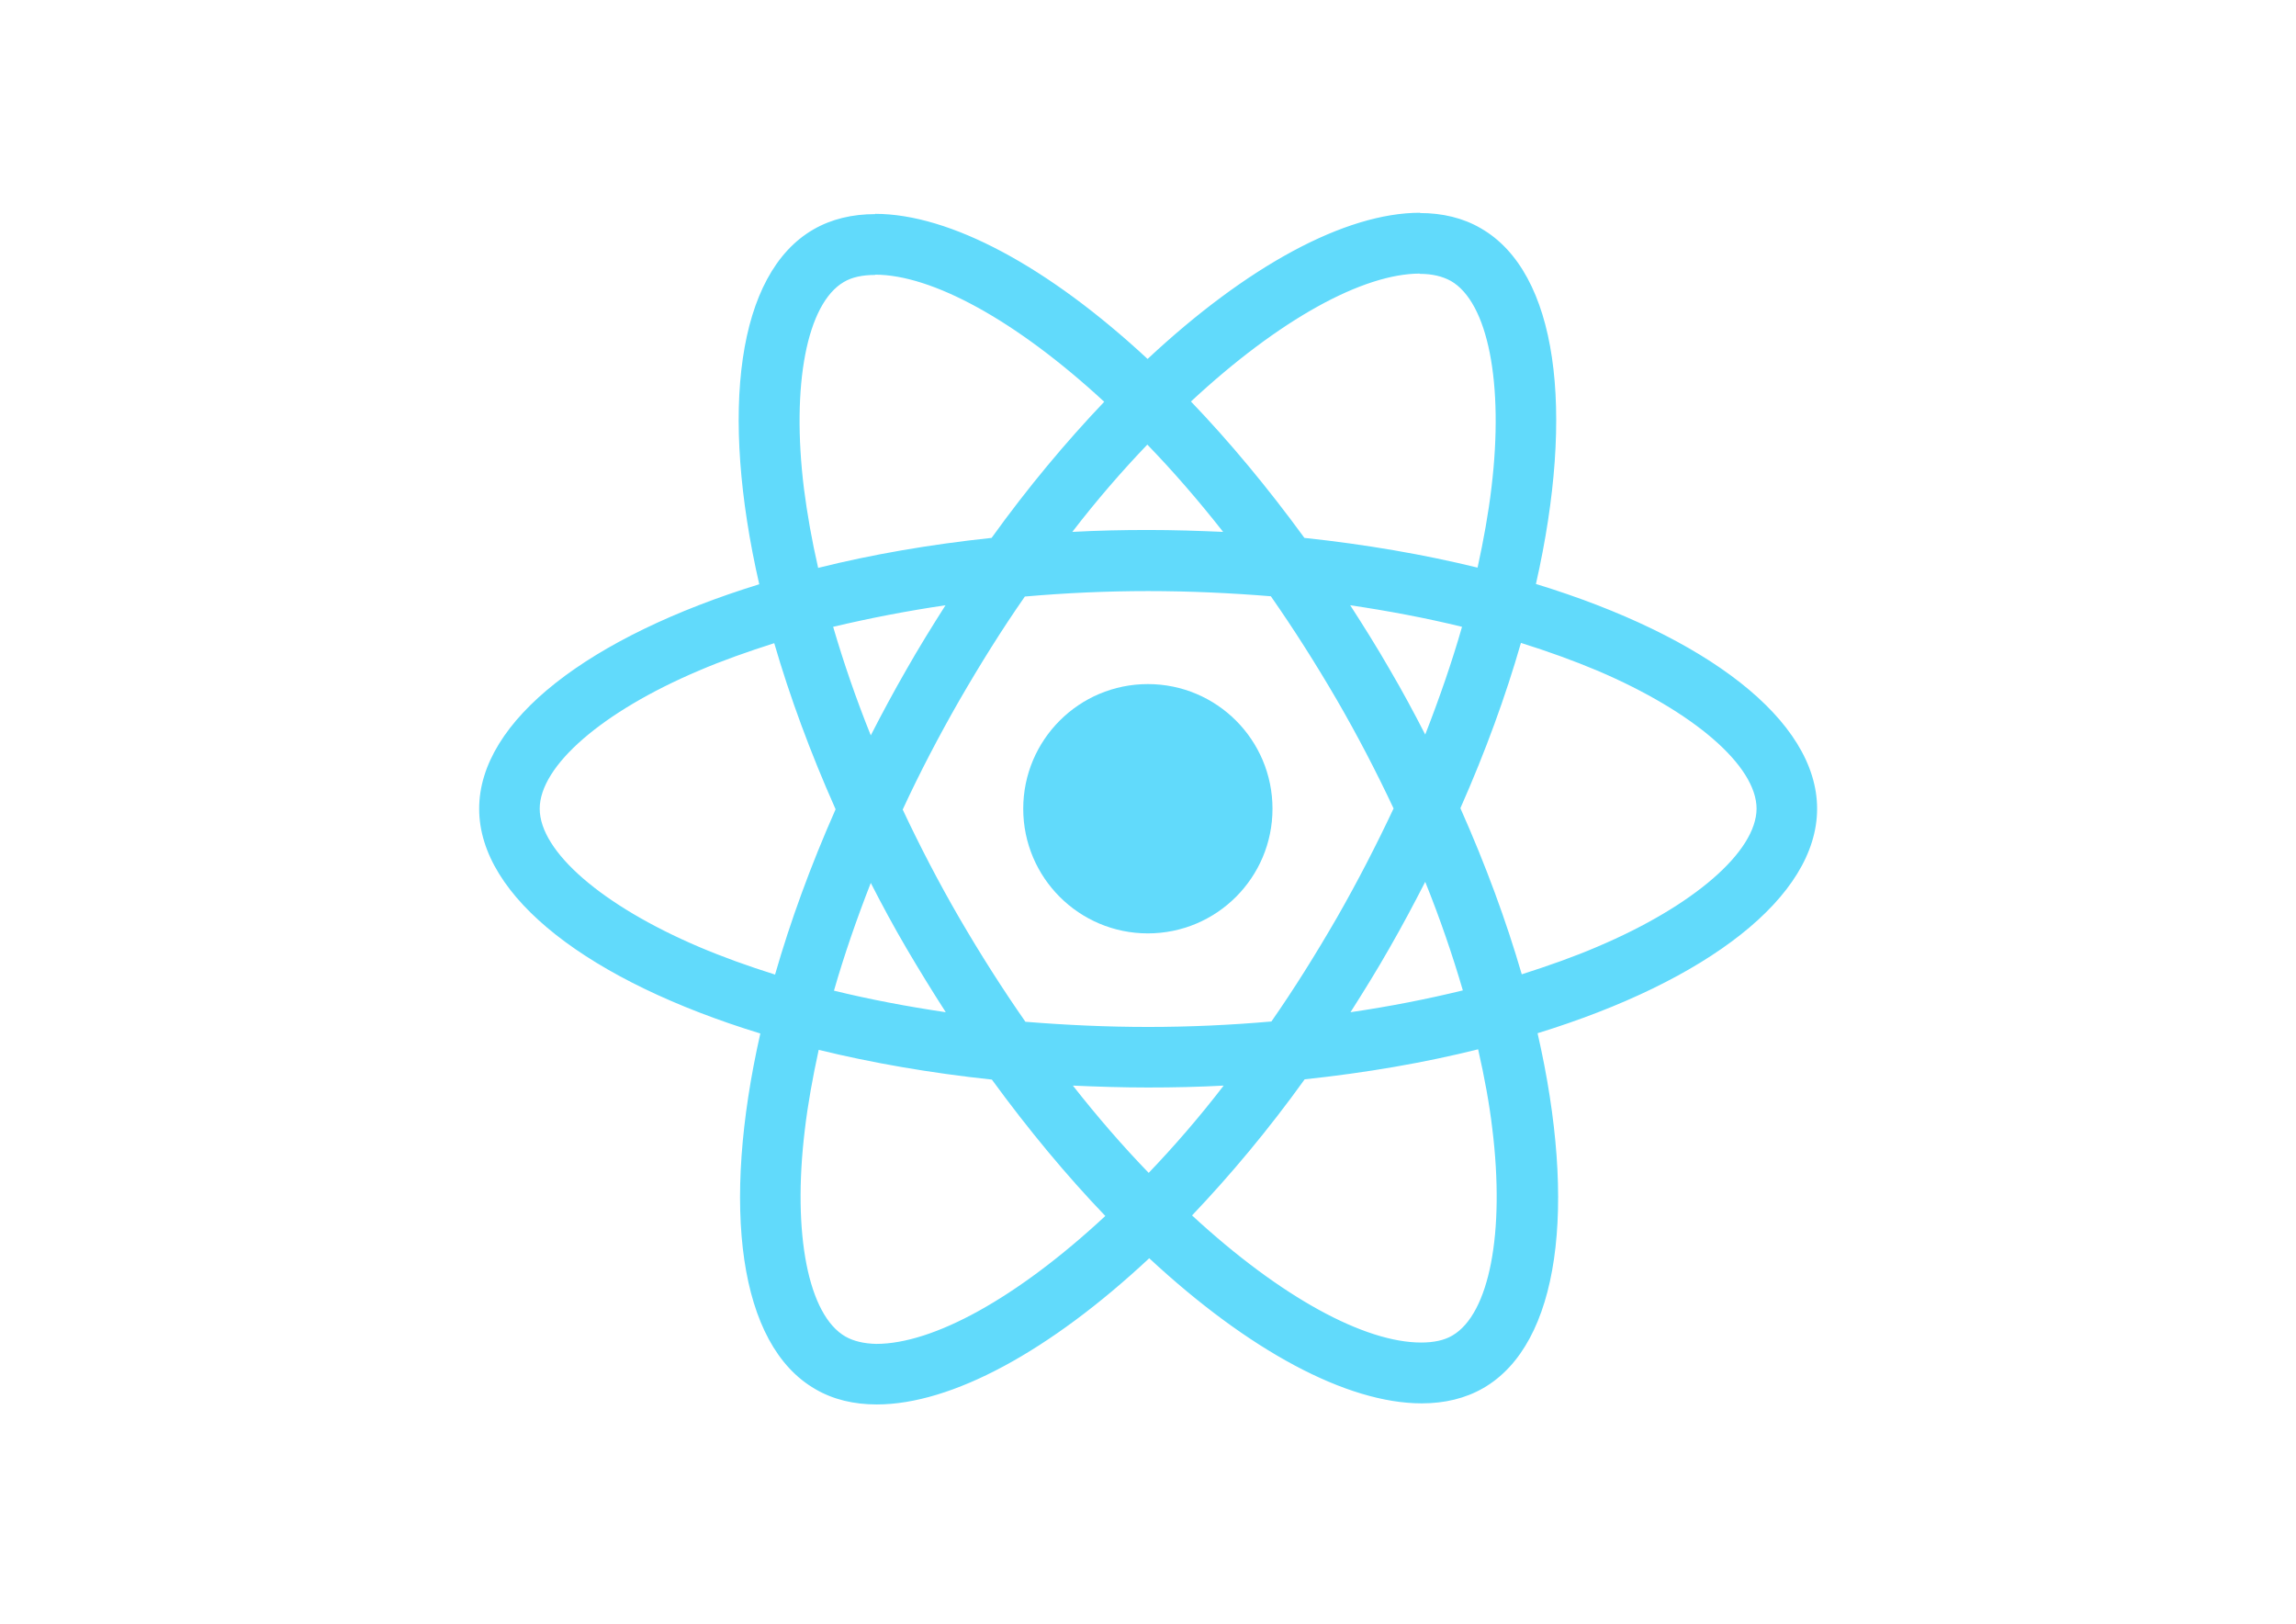
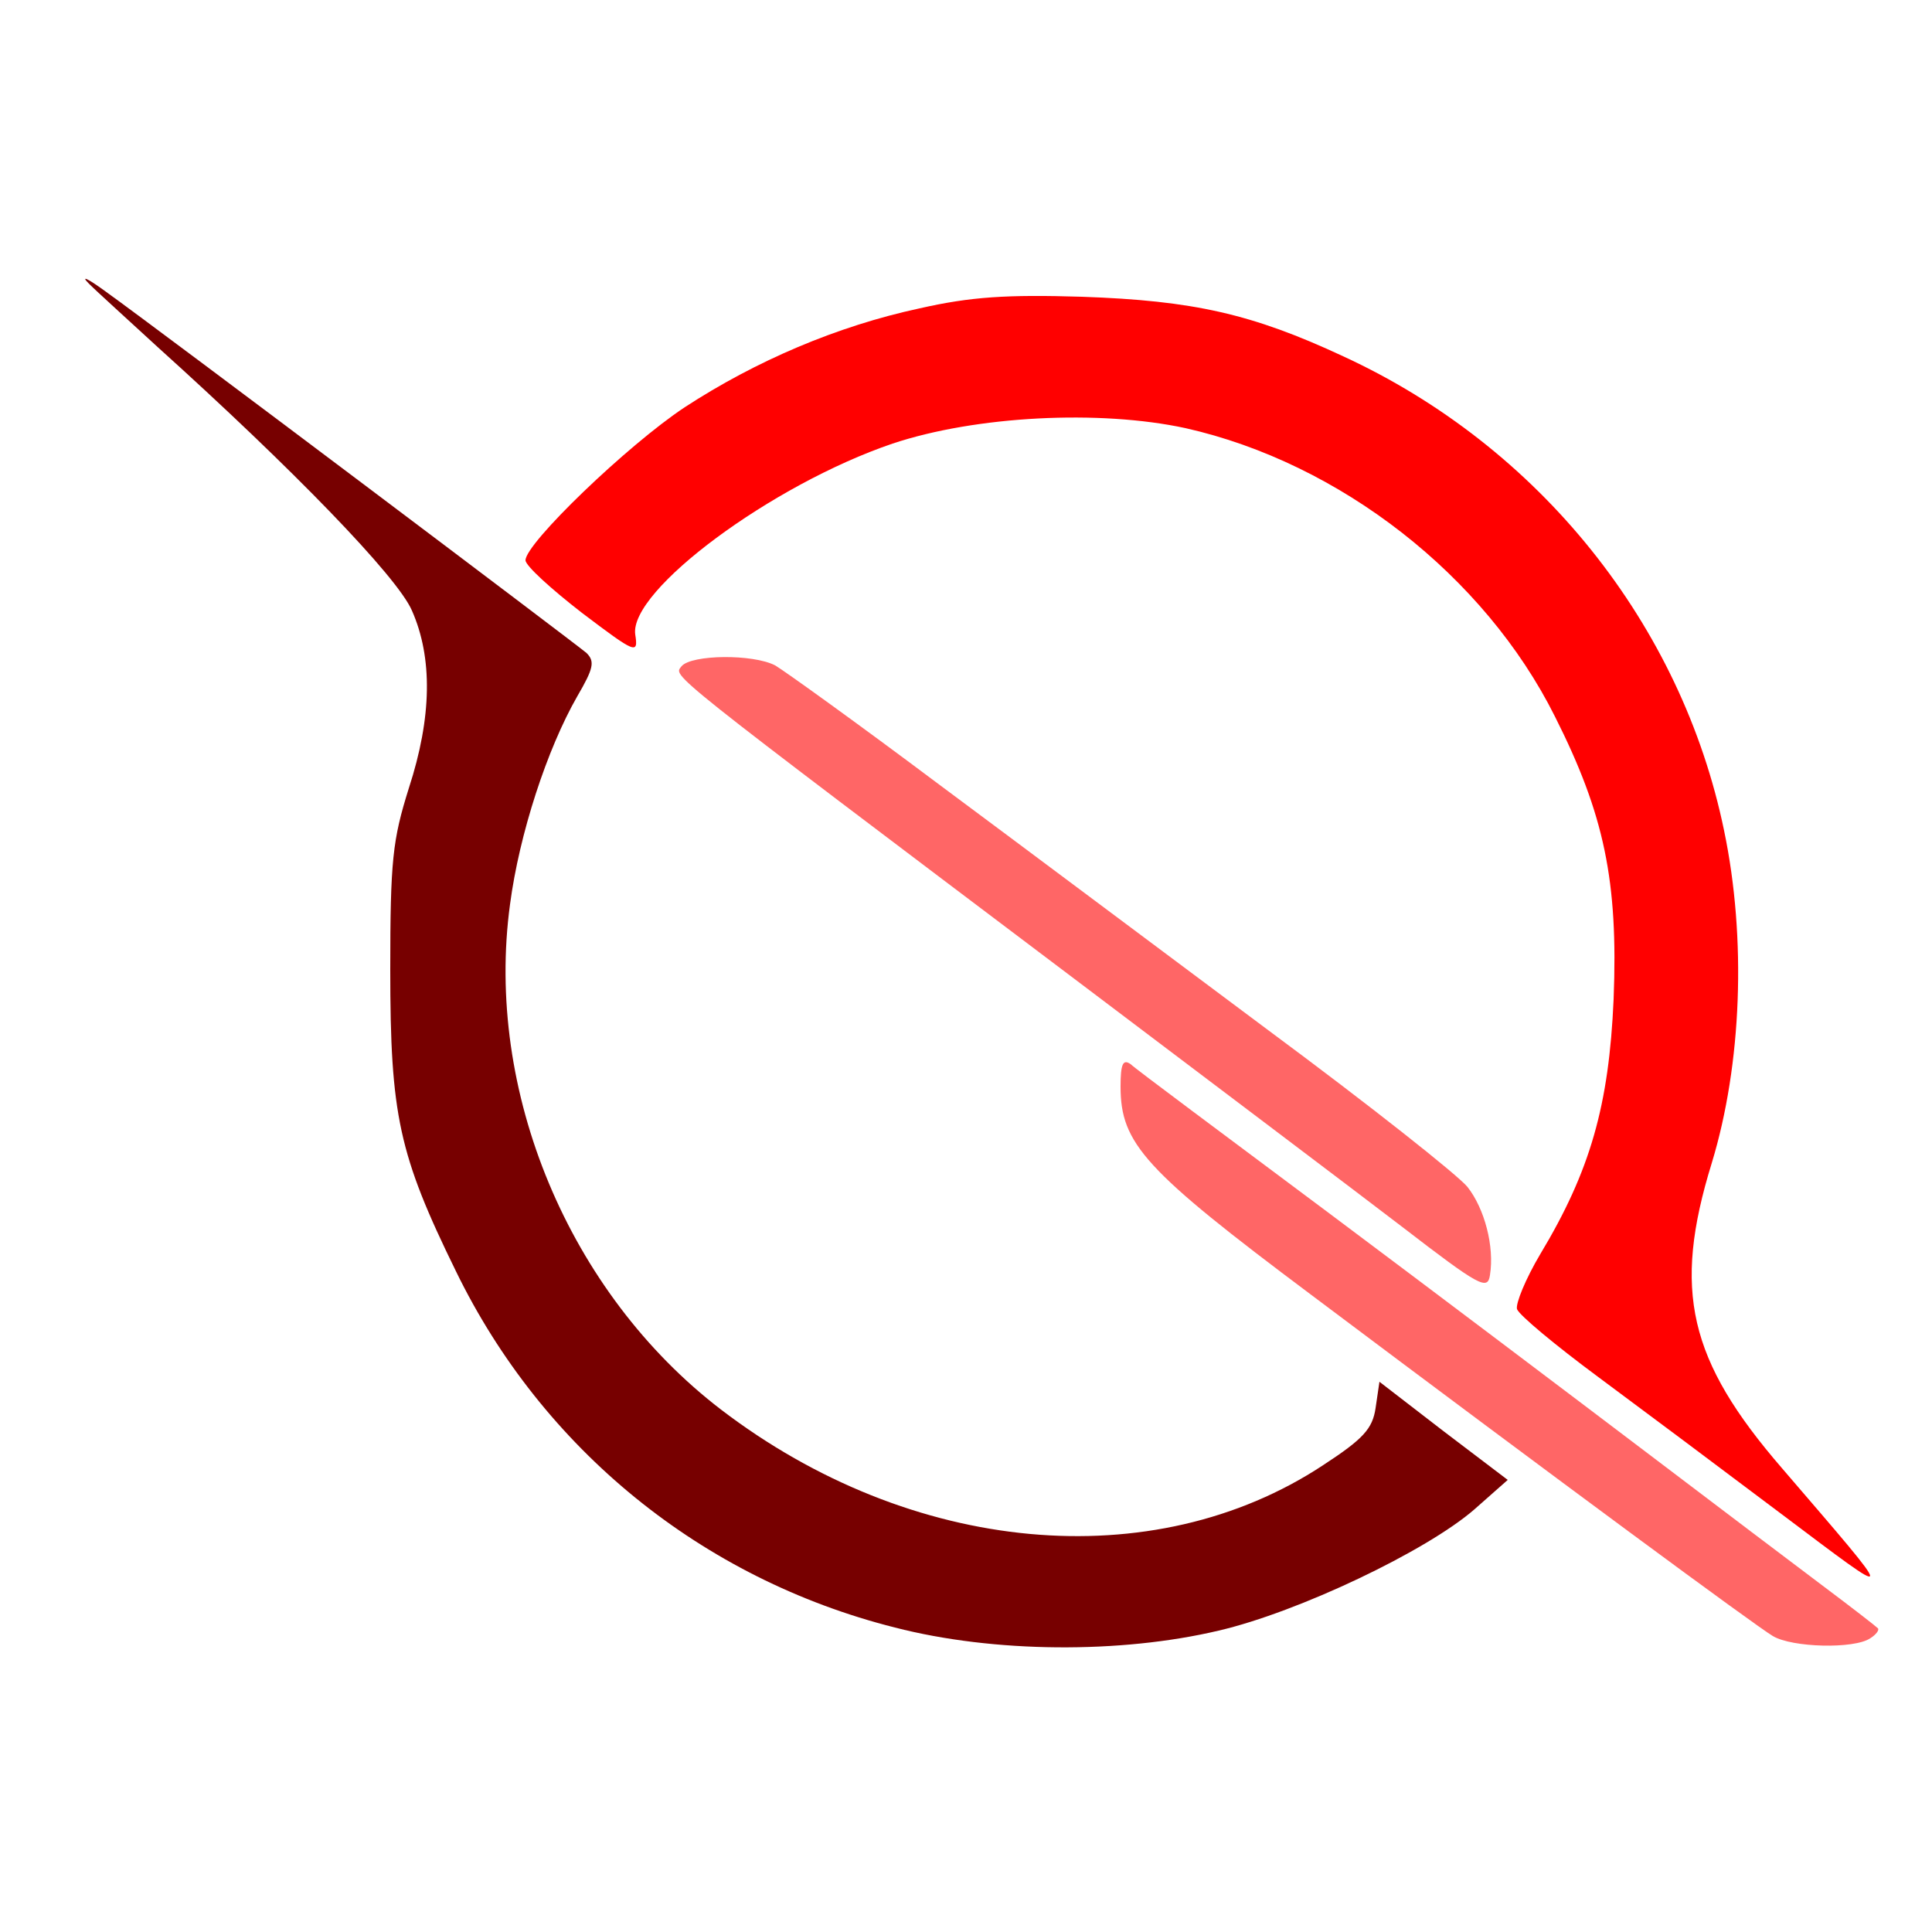
- <svg xmlns="http://www.w3.org/2000/svg" viewBox="0 0 841.9 595.3">
-   <g fill="#61DAFB">
-     <path d="M666.3 296.5c0-32.5-40.7-63.3-103.1-82.4 14.4-63.6 8-114.2-20.2-130.4-6.5-3.8-14.1-5.6-22.4-5.6v22.3c4.6 0 8.3.9 11.4 2.6 13.6 7.8 19.5 37.5 14.9 75.7-1.1 9.4-2.9 19.3-5.1 29.4-19.6-4.8-41-8.5-63.5-10.9-13.5-18.5-27.5-35.3-41.6-50 32.6-30.3 63.2-46.9 84-46.9V78c-27.5 0-63.5 19.6-99.9 53.6-36.4-33.8-72.4-53.2-99.9-53.2v22.3c20.7 0 51.4 16.5 84 46.6-14 14.7-28 31.4-41.3 49.9-22.6 2.4-44 6.1-63.6 11-2.3-10-4-19.7-5.2-29-4.7-38.2 1.1-67.9 14.6-75.8 3-1.8 6.9-2.6 11.5-2.6V78.5c-8.4 0-16 1.8-22.6 5.6-28.1 16.2-34.4 66.7-19.9 130.1-62.2 19.2-102.7 49.9-102.7 82.3 0 32.5 40.7 63.3 103.1 82.4-14.4 63.6-8 114.2 20.2 130.4 6.5 3.8 14.1 5.6 22.5 5.6 27.5 0 63.5-19.6 99.9-53.6 36.4 33.8 72.4 53.2 99.9 53.2 8.4 0 16-1.8 22.6-5.6 28.1-16.2 34.4-66.7 19.9-130.1 62-19.1 102.5-49.9 102.5-82.3zm-130.2-66.7c-3.7 12.9-8.3 26.2-13.5 39.5-4.1-8-8.4-16-13.1-24-4.6-8-9.5-15.8-14.4-23.4 14.2 2.1 27.9 4.7 41 7.9zm-45.8 106.5c-7.8 13.5-15.8 26.3-24.1 38.2-14.9 1.3-30 2-45.2 2-15.1 0-30.2-.7-45-1.9-8.3-11.9-16.4-24.6-24.2-38-7.6-13.1-14.5-26.4-20.8-39.8 6.2-13.4 13.2-26.8 20.7-39.9 7.8-13.5 15.8-26.3 24.1-38.2 14.9-1.3 30-2 45.2-2 15.1 0 30.2.7 45 1.9 8.3 11.9 16.4 24.6 24.2 38 7.6 13.1 14.5 26.4 20.8 39.8-6.3 13.4-13.2 26.8-20.7 39.9zm32.3-13c5.4 13.4 10 26.8 13.8 39.8-13.1 3.2-26.9 5.9-41.2 8 4.9-7.7 9.8-15.6 14.4-23.7 4.6-8 8.9-16.1 13-24.1zM421.2 430c-9.3-9.6-18.6-20.3-27.8-32 9 .4 18.2.7 27.5.7 9.4 0 18.7-.2 27.8-.7-9 11.7-18.3 22.4-27.5 32zm-74.4-58.9c-14.2-2.1-27.9-4.7-41-7.9 3.7-12.9 8.3-26.2 13.5-39.5 4.1 8 8.4 16 13.1 24 4.7 8 9.5 15.8 14.4 23.4zM420.7 163c9.3 9.6 18.6 20.3 27.8 32-9-.4-18.2-.7-27.5-.7-9.4 0-18.7.2-27.8.7 9-11.7 18.3-22.4 27.5-32zm-74 58.9c-4.9 7.7-9.8 15.6-14.4 23.7-4.6 8-8.9 16-13 24-5.4-13.4-10-26.8-13.8-39.8 13.1-3.1 26.9-5.8 41.2-7.9zm-90.5 125.2c-35.4-15.1-58.3-34.9-58.3-50.6 0-15.7 22.9-35.6 58.3-50.6 8.6-3.7 18-7 27.7-10.1 5.7 19.6 13.2 40 22.5 60.9-9.2 20.8-16.6 41.1-22.2 60.6-9.9-3.1-19.3-6.5-28-10.2zM310 490c-13.6-7.8-19.5-37.5-14.9-75.7 1.1-9.4 2.9-19.3 5.1-29.4 19.6 4.8 41 8.5 63.5 10.9 13.5 18.5 27.5 35.3 41.6 50-32.6 30.3-63.2 46.9-84 46.9-4.5-.1-8.3-1-11.3-2.7zm237.2-76.2c4.7 38.2-1.1 67.9-14.6 75.8-3 1.8-6.9 2.6-11.5 2.6-20.7 0-51.4-16.5-84-46.6 14-14.7 28-31.4 41.3-49.9 22.6-2.4 44-6.1 63.6-11 2.3 10.1 4.1 19.8 5.2 29.1zm38.5-66.7c-8.6 3.7-18 7-27.7 10.1-5.7-19.6-13.2-40-22.5-60.9 9.2-20.8 16.6-41.1 22.2-60.6 9.9 3.1 19.3 6.5 28.1 10.2 35.4 15.1 58.3 34.9 58.3 50.6-.1 15.7-23 35.6-58.4 50.6zM320.8 78.4z" />
-     <circle cx="420.9" cy="296.5" r="45.7" />
-     <path d="M520.5 78.1z" />
+ <svg xmlns="http://www.w3.org/2000/svg" version="1.0" width="250pt" height="250pt" viewBox="0 0 250 250" preserveAspectRatio="xMidYMid meet">
+   <g transform="translate(0,250) scale(0.1,-0.1)" fill="#000000" stroke="none">
+     <path fill="#770000" d="M115 2133 c11 -11 52 -48 90 -83 173 -156 309 -296 328 -340 27 -61 26 -138 -4 -230 -21 -67 -24 -93 -24 -235 0 -188 11 -239 85 -390 112 -230 318 -398 568 -461 128 -33 292 -34 419 -4 103 24 269 103 331 157 l43 38 -83 63 -83 64 -5 -34 c-4 -27 -16 -40 -68 -74 -220 -145 -533 -116 -779 72 -197 151 -306 412 -273 654 12 91 48 201 87 269 21 36 23 45 12 56 -14 12 -550 416 -624 469 -22 16 -31 20 -20 9z" />
+     <path fill="#FF0000" d="M1190 2101 c-107 -23 -212 -68 -304 -128 -74 -49 -206 -176 -206 -198 0 -7 33 -37 73 -68 70 -53 73 -54 69 -28 -8 57 177 194 333 247 108 36 268 44 379 20 200 -45 387 -191 478 -373 64 -127 82 -213 76 -366 -6 -137 -30 -222 -95 -330 -19 -32 -32 -64 -30 -71 3 -8 50 -47 104 -87 54 -40 161 -120 238 -178 153 -115 153 -118 1 59 -121 140 -142 230 -91 395 39 128 45 291 16 430 -55 267 -239 497 -493 614 -118 55 -194 72 -338 77 -97 3 -144 0 -210 -15z" />
+     <path fill="#FF6666" d="M882 1638 c-10 -14 -32 3 518 -412 168 -127 355 -268 415 -314 100 -77 110 -82 113 -62 6 37 -7 86 -29 114 -12 15 -127 106 -258 203 -130 97 -321 240 -426 318 -104 78 -200 147 -212 154 -29 15 -108 14 -121 -1z" />
+     <path fill="#FF6666" d="M1450 1094 c0 -74 31 -108 246 -269 325 -244 576 -429 598 -442 25 -15 105 -17 126 -3 8 5 12 11 10 13 -3 3 -34 27 -70 54 -36 27 -139 105 -230 174 -91 69 -275 208 -410 309 -135 101 -251 187 -257 193 -10 7 -13 0 -13 -29z" />
  </g>
</svg>
